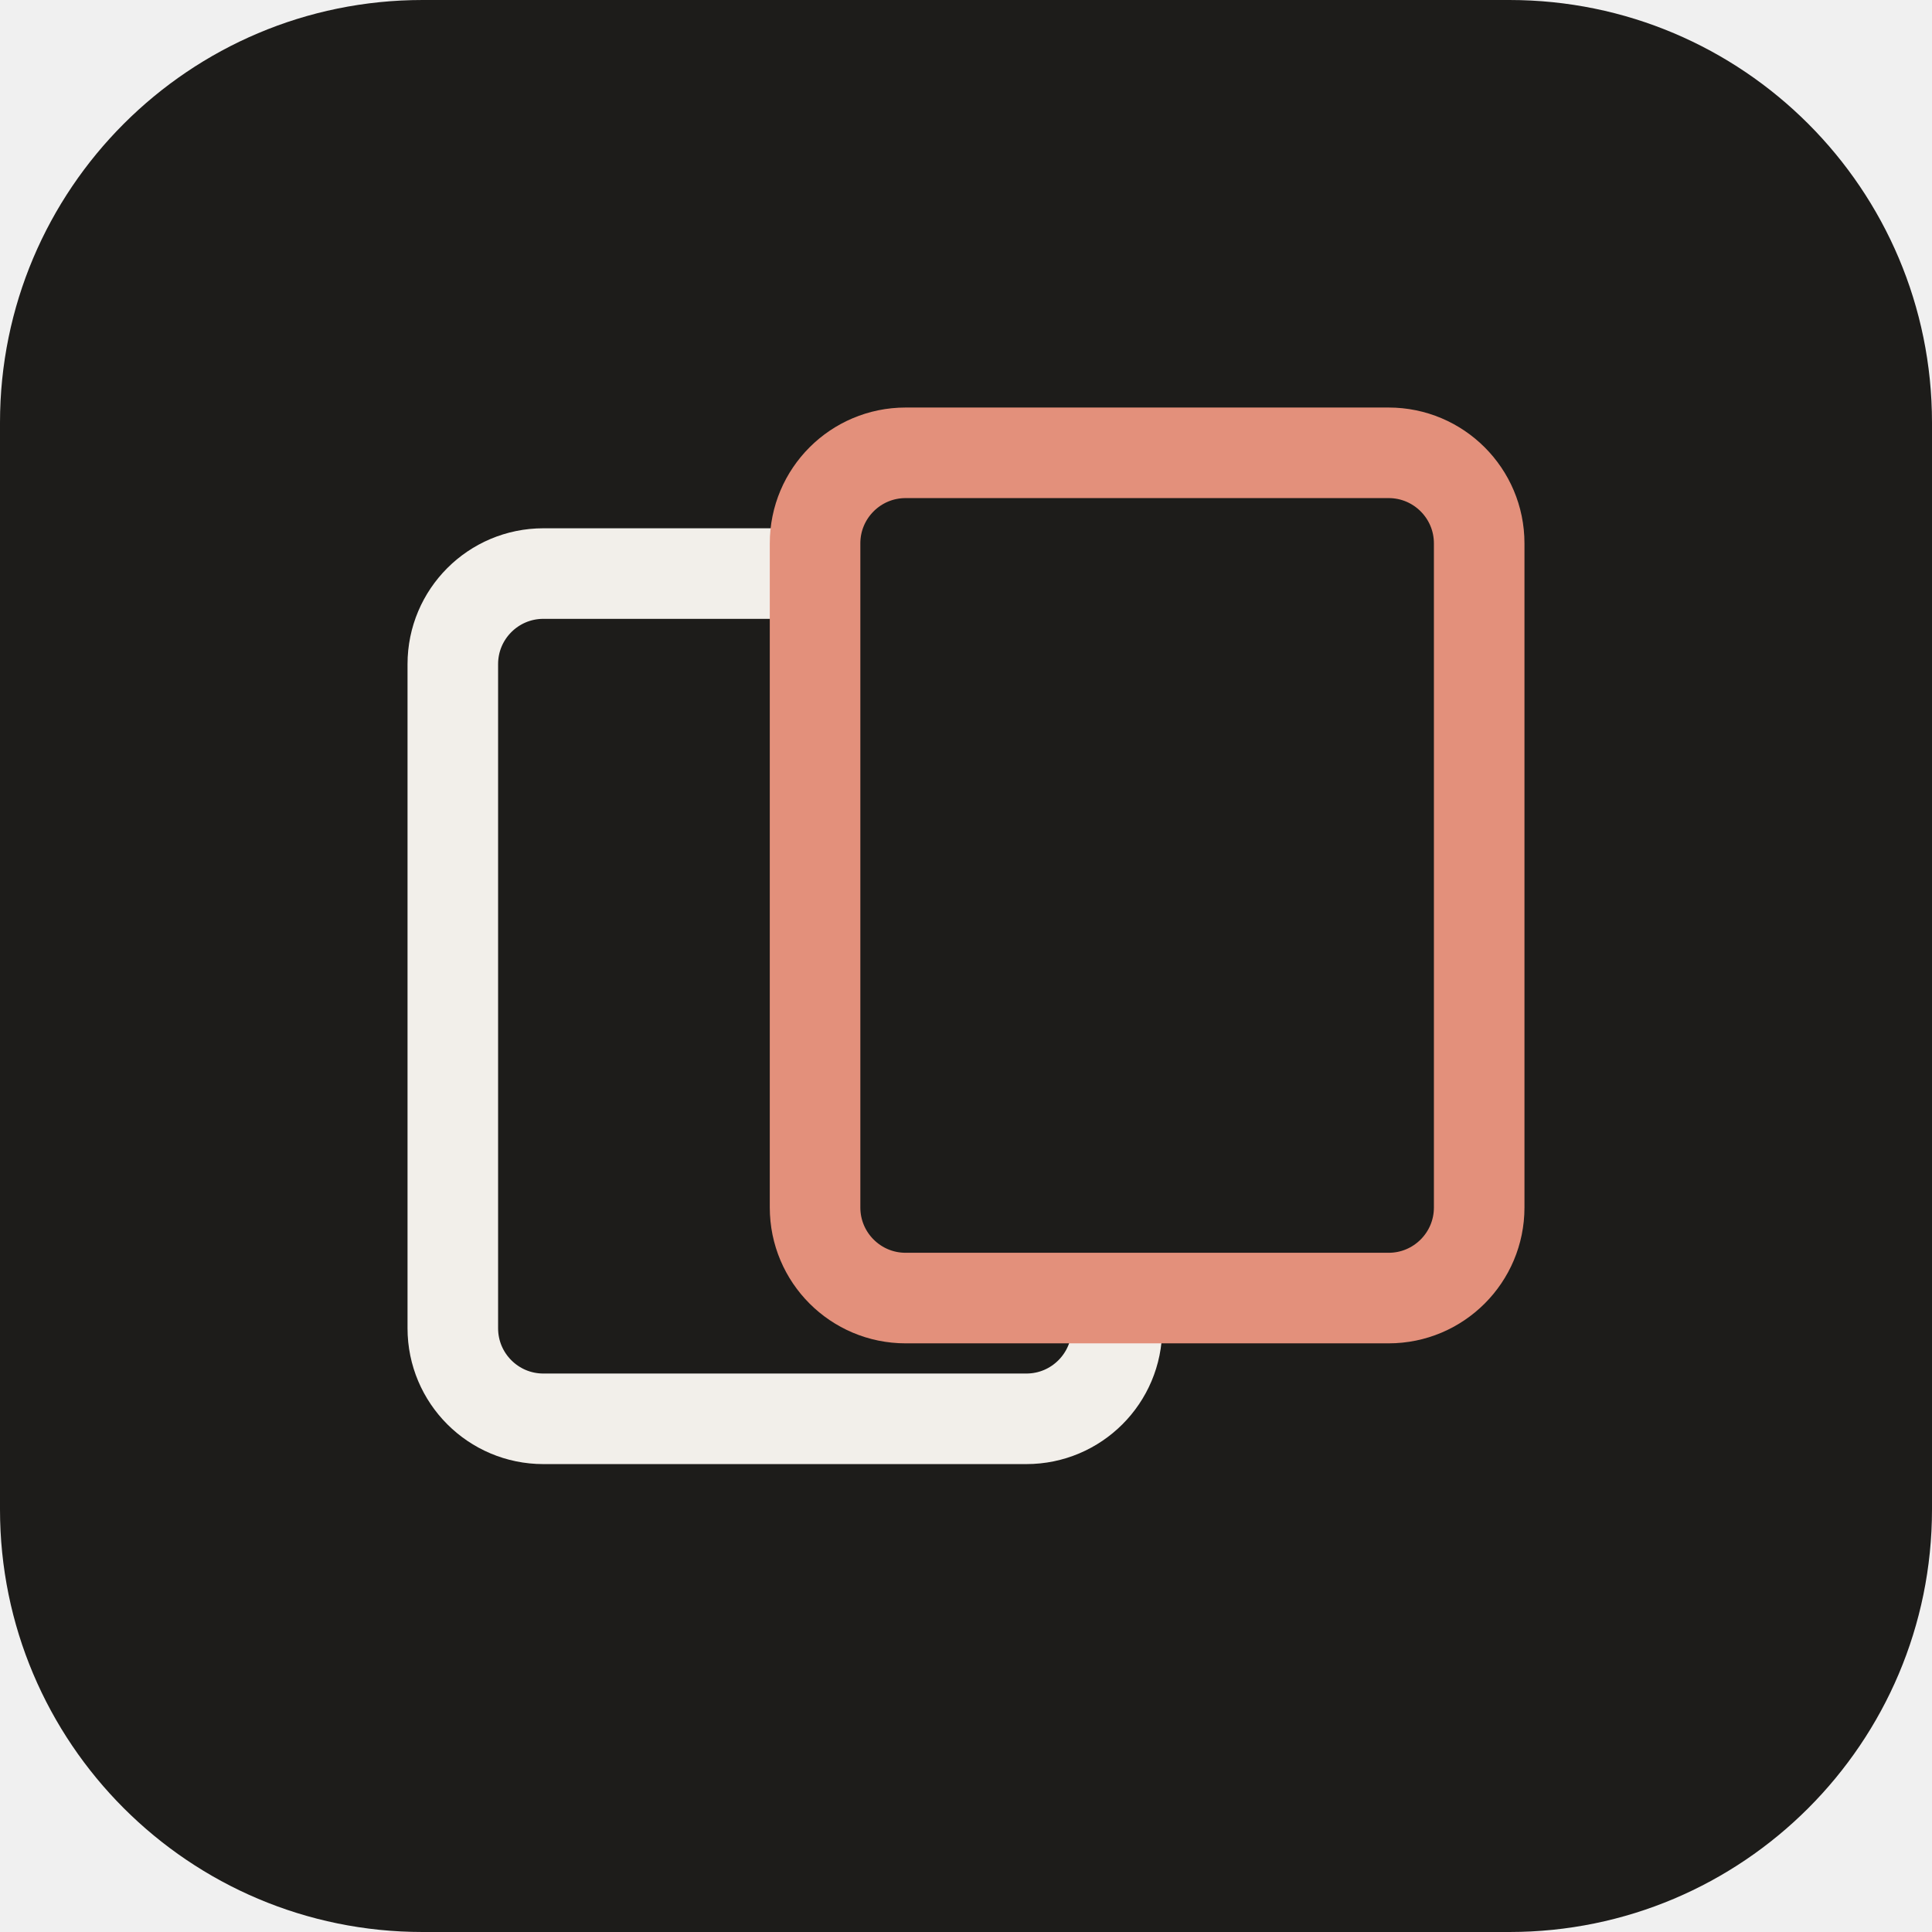
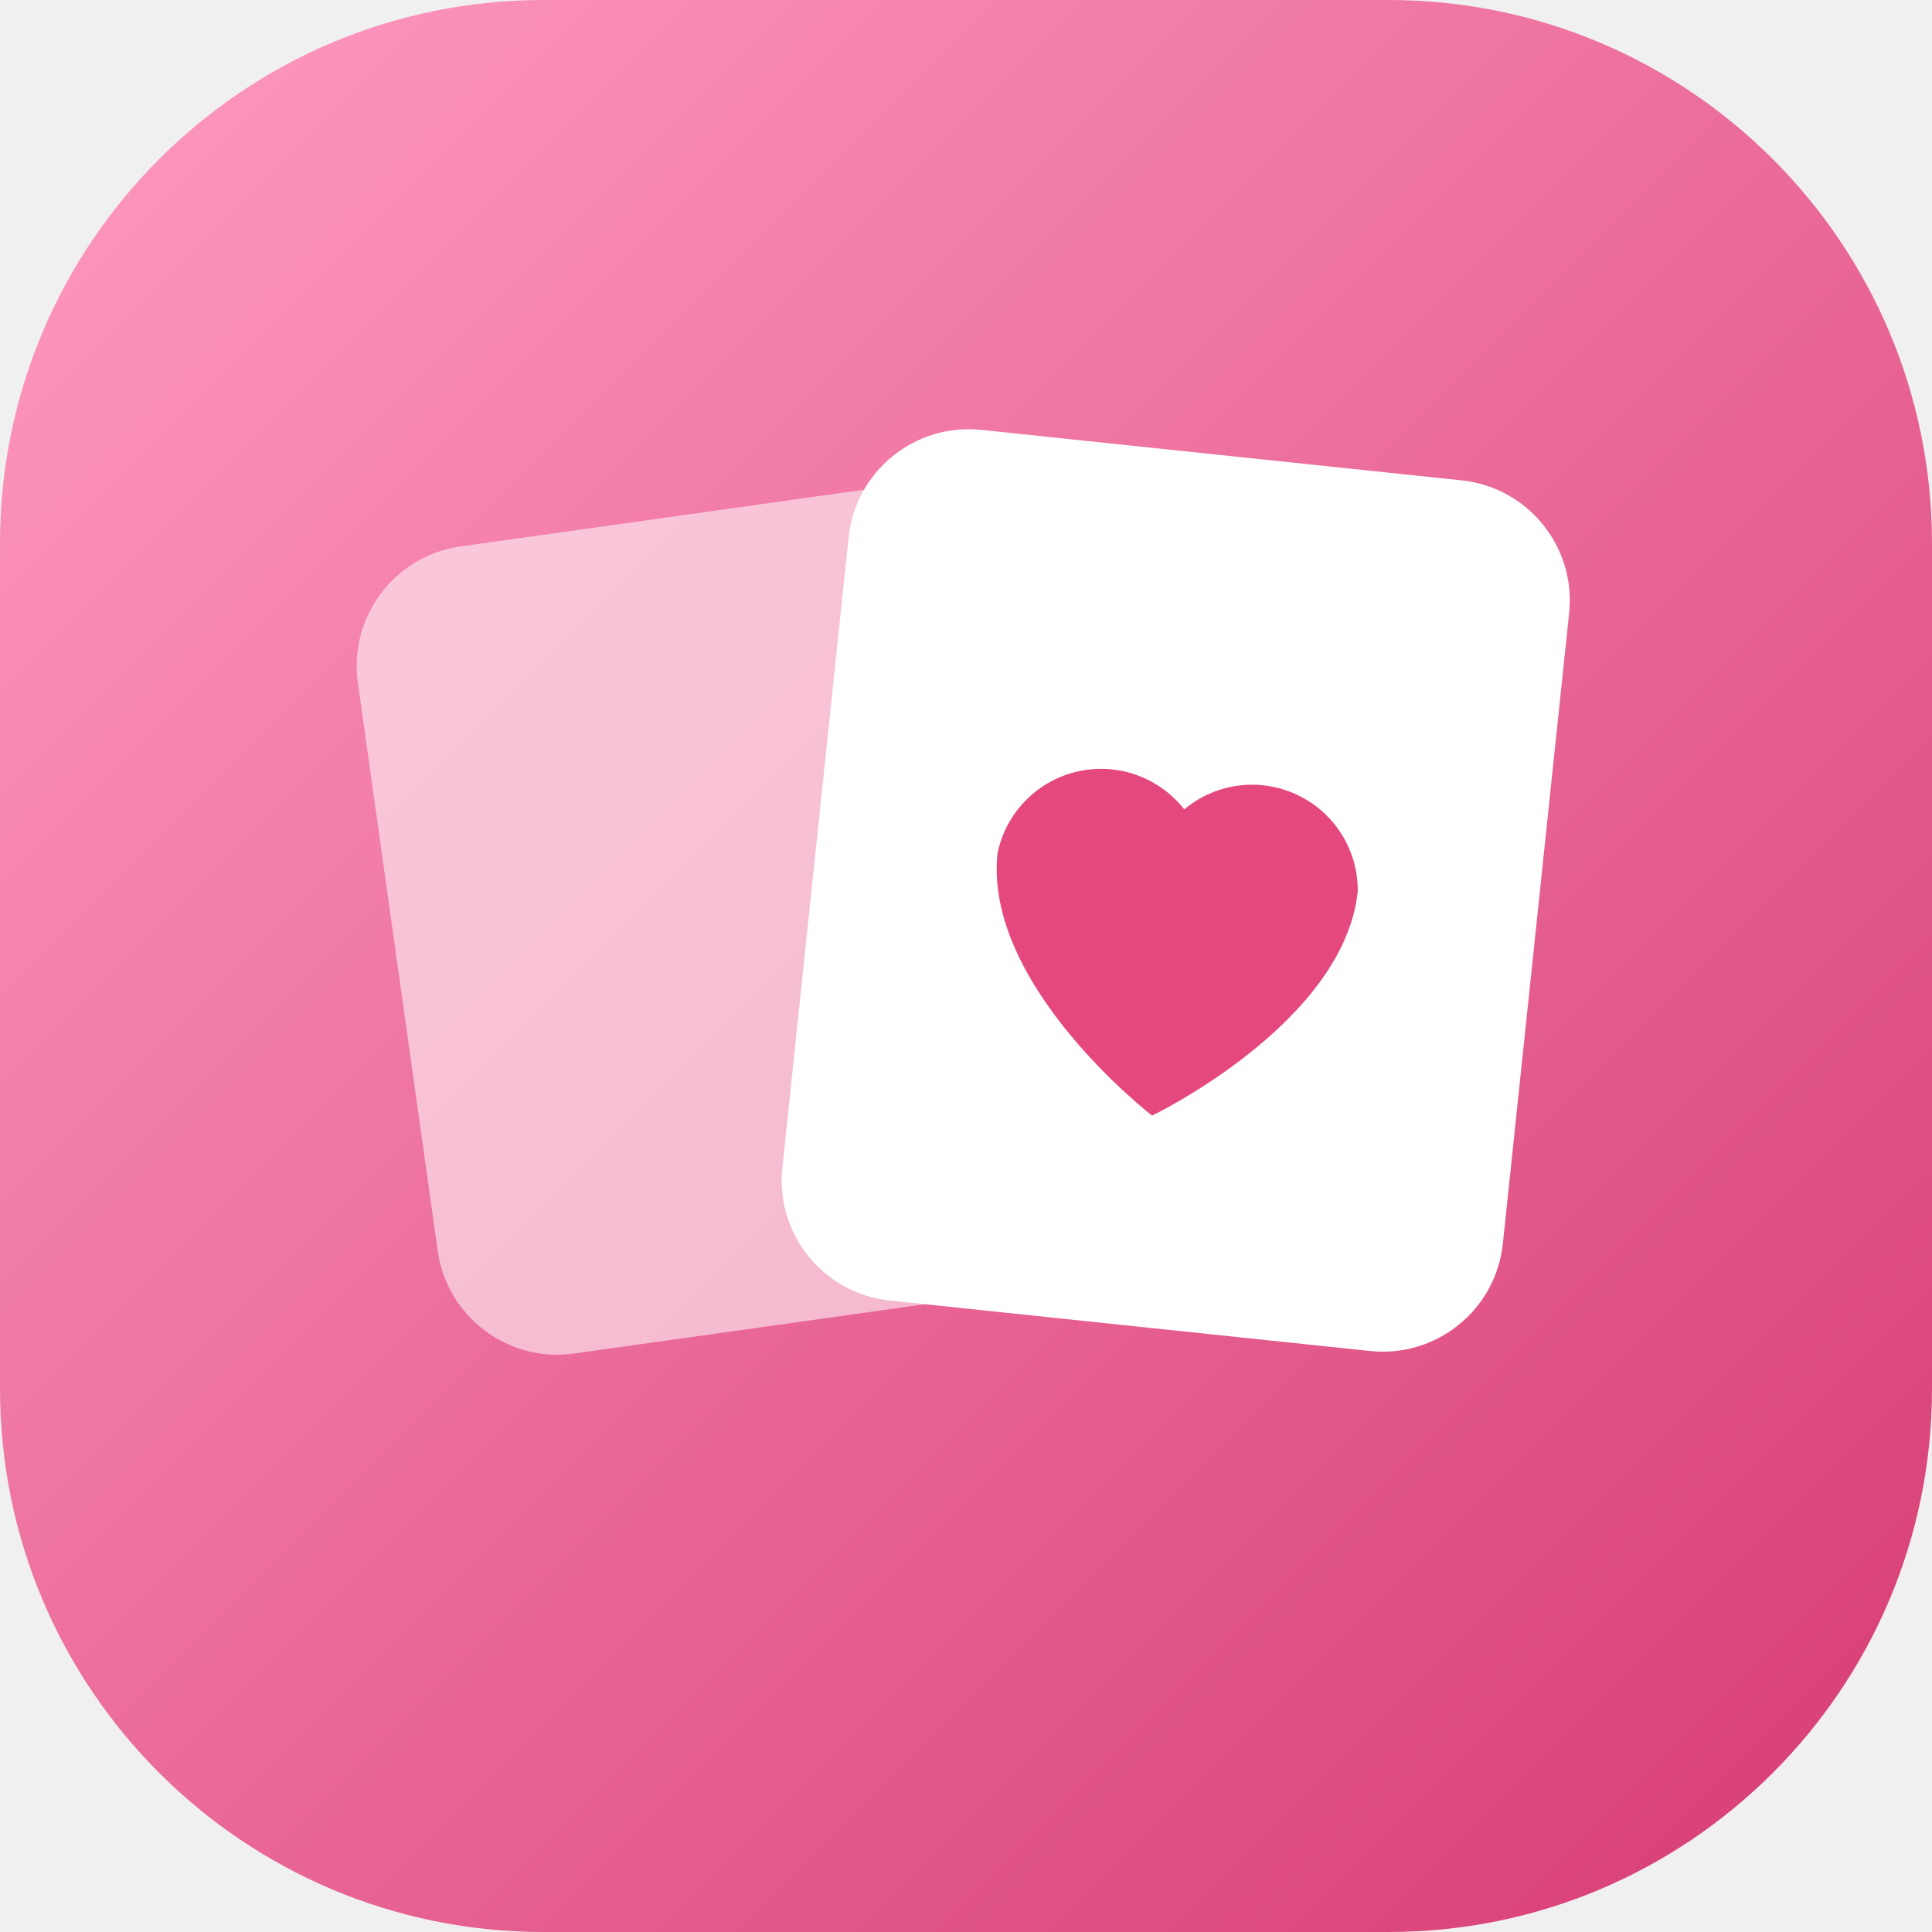
<svg xmlns="http://www.w3.org/2000/svg" viewBox="0 0 64 64">
-   <rect width="64" height="64" rx="14" fill="#1d1c1a" />
-   <rect x="15" y="19" width="22" height="28" rx="3" fill="none" stroke="#f2efea" stroke-width="3" />
-   <rect x="27" y="15" width="22" height="28" rx="3" fill="#1d1c1a" stroke="#e3907b" stroke-width="3" />
+   <defs>
+     <linearGradient id="g" x1="0" y1="0" x2="1" y2="1">
+       <stop offset="0" stop-color="#ff9cc2" />
+       <stop offset="1" stop-color="#d63a72" />
+     </linearGradient>
+   </defs>
+   <rect width="64" height="64" rx="18" fill="url(#g)" />
+   <rect x="13" y="17" width="22" height="27" rx="4" fill="#fff" fill-opacity="0.55" transform="rotate(-8 24 30)" />
+   <rect x="27" y="15" width="24" height="29" rx="4" fill="#fff" transform="rotate(6 39 29)" />
+   <path d="M39 37s-6-3.7-6-8.1a3.5 3.5 0 0 1 6-2.1 3.5 3.5 0 0 1 6 2.1c0 4.4-6 8.1-6 8.1z" fill="#e5487f" transform="rotate(6 39 29)" />
</svg>
